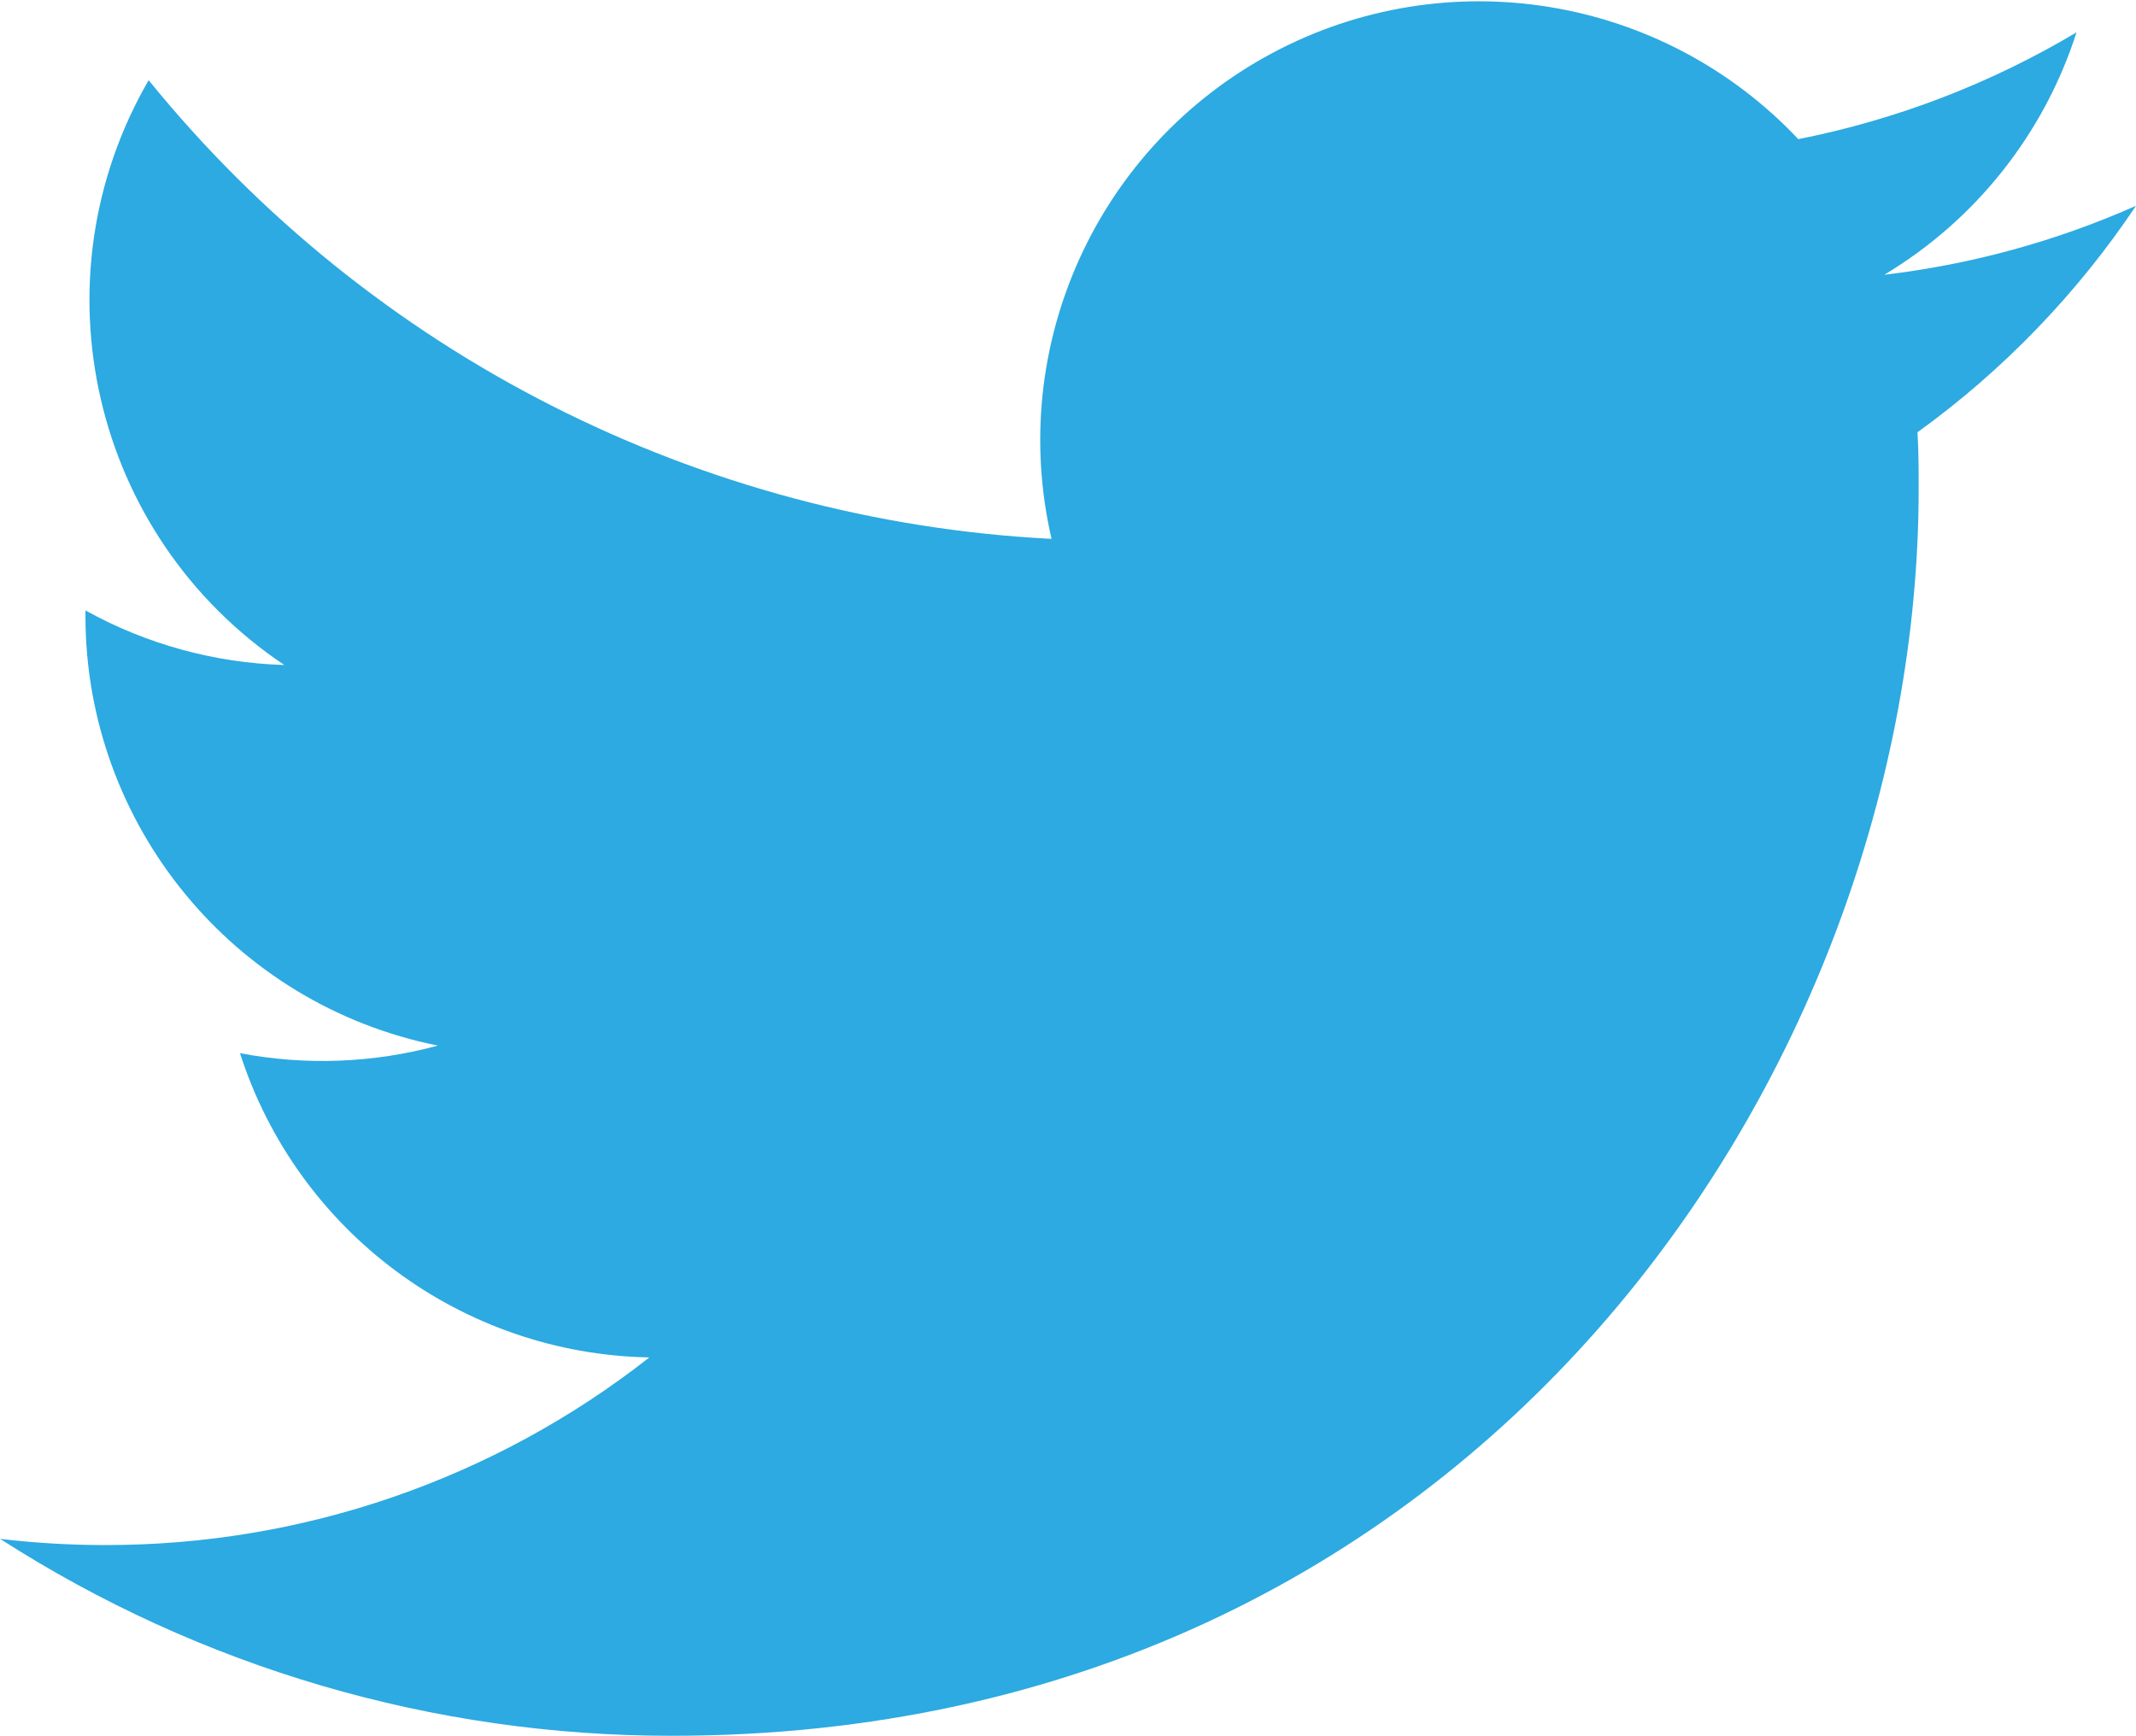
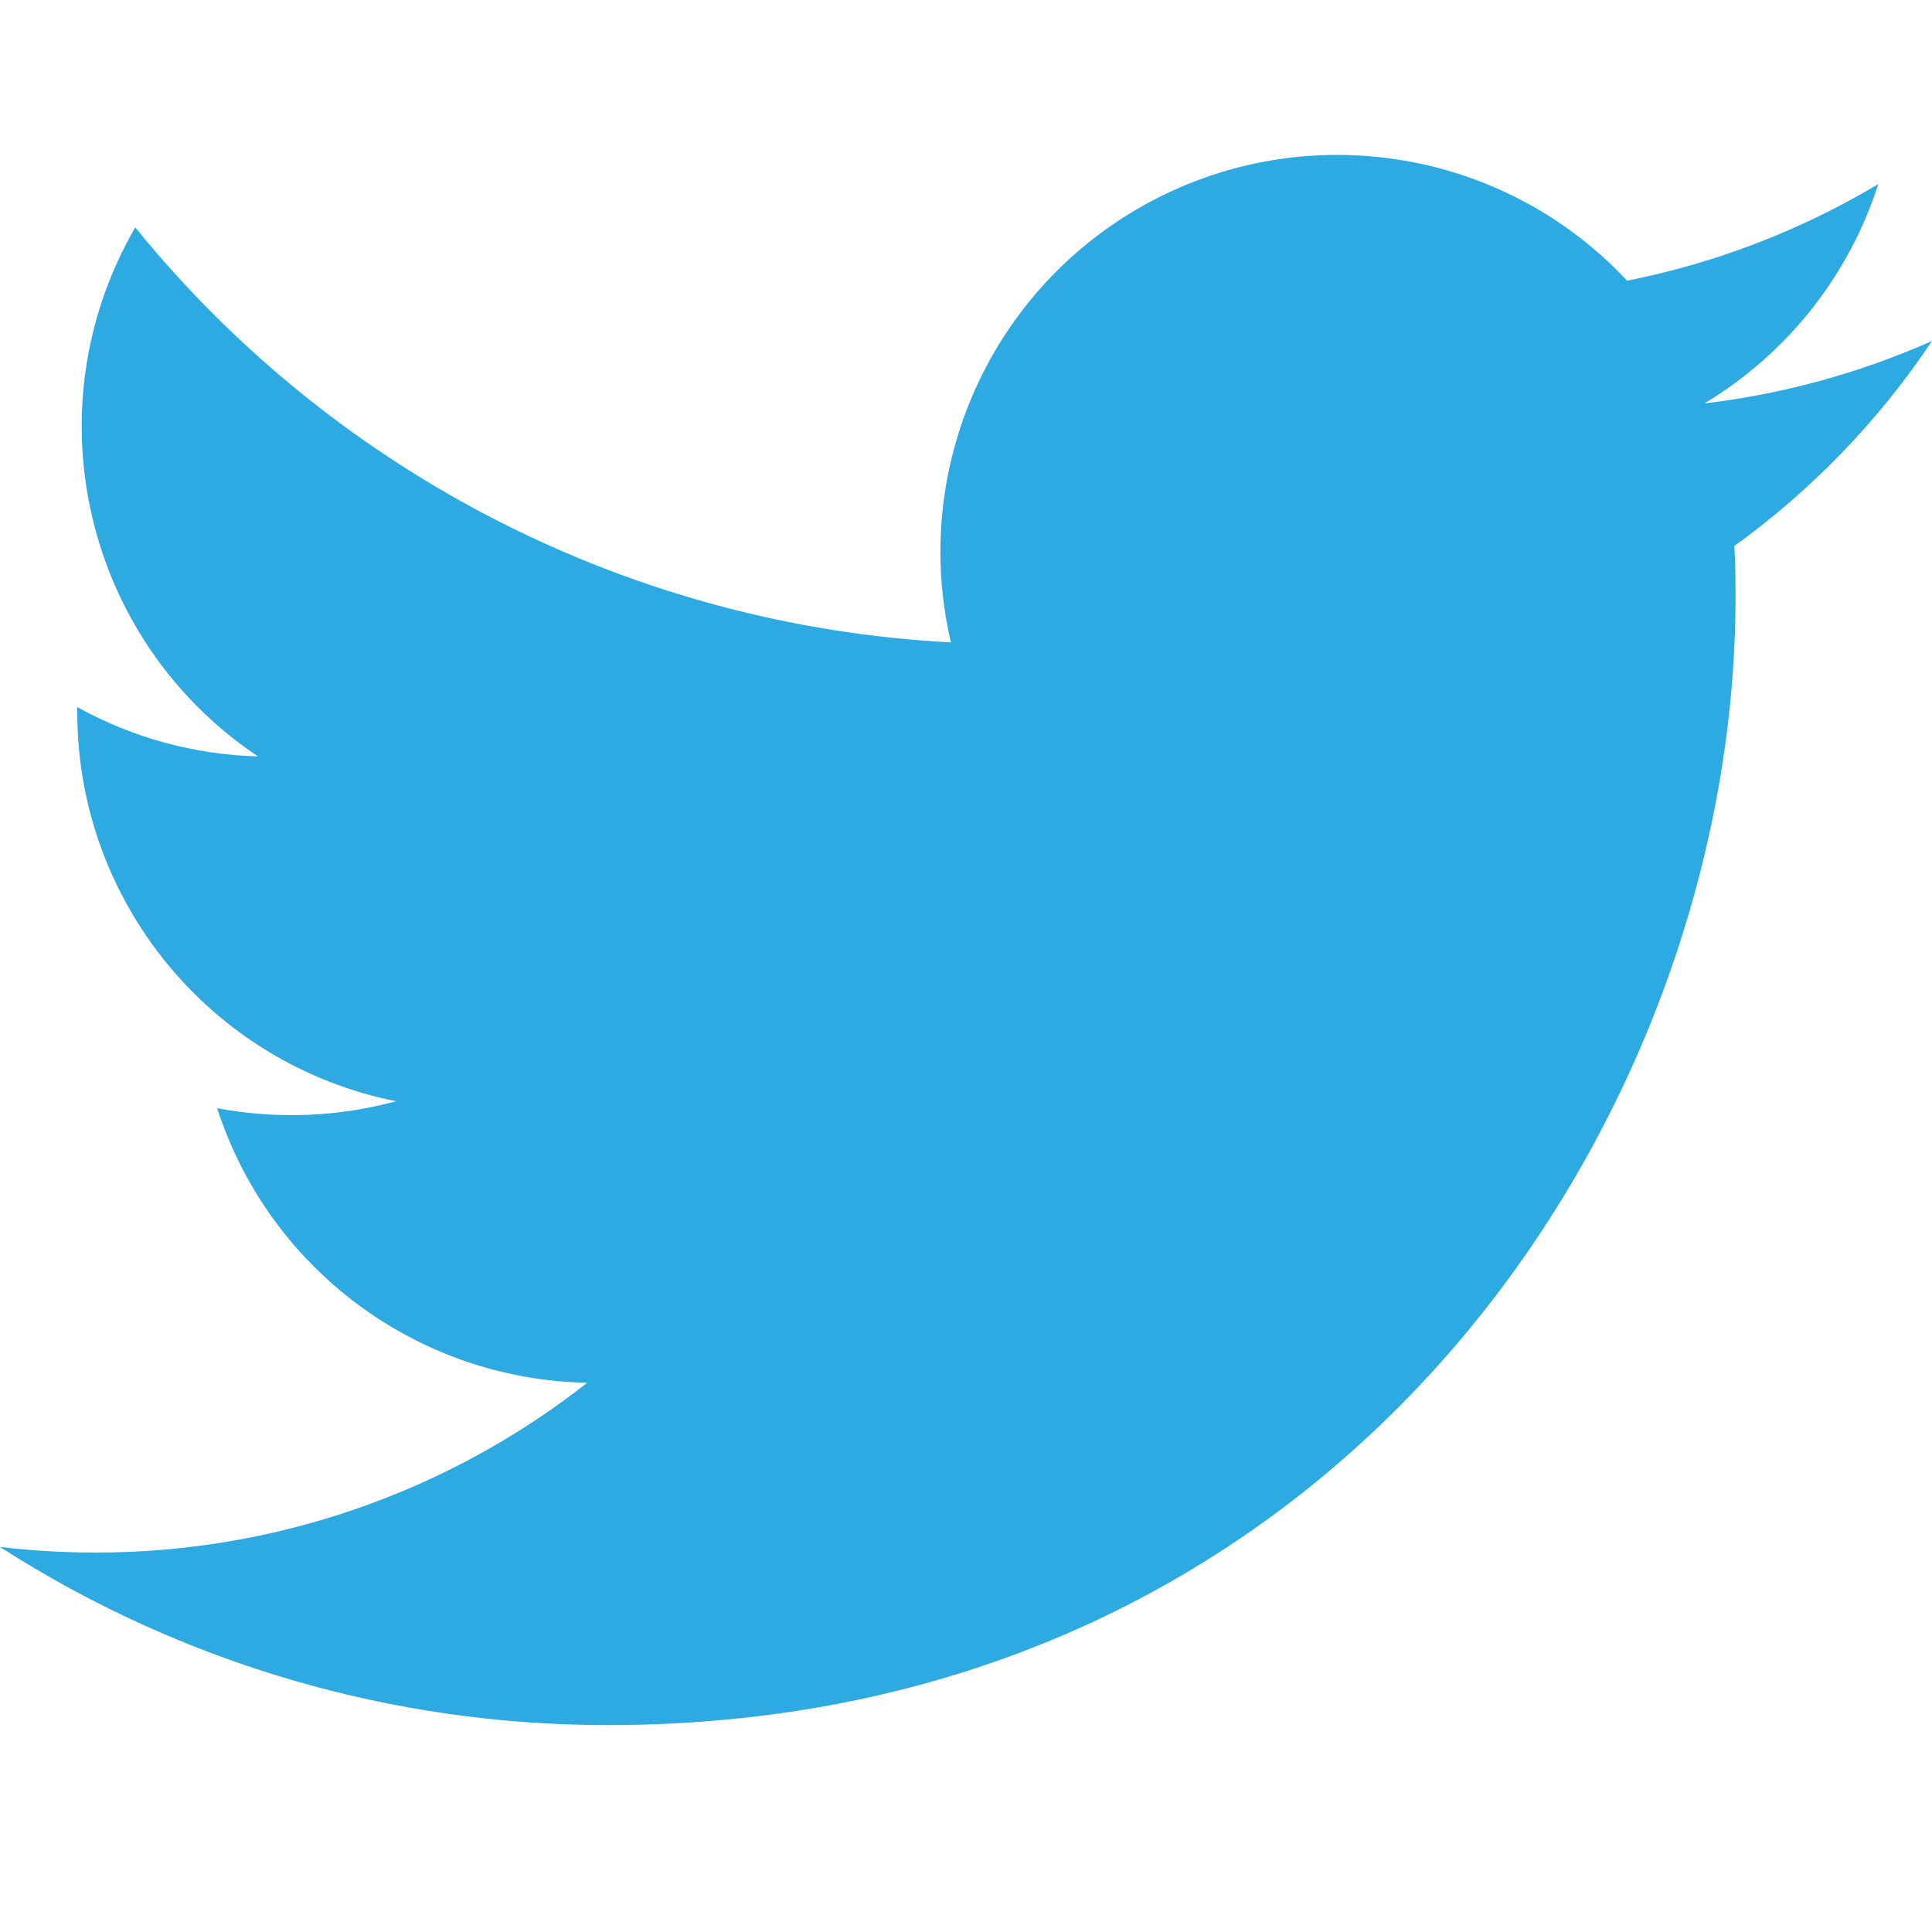
- <svg xmlns="http://www.w3.org/2000/svg" id="Layer_1" data-name="Layer 1" viewBox="0 0 200 162.54">
-   <path d="M250,88a81.8,81.8,0,0,1-23.57,6.46,41.09,41.09,0,0,0,18-22.7,81.92,81.92,0,0,1-26.05,10,41.08,41.08,0,0,0-69.92,37.43A116.53,116.53,0,0,1,63.92,76.24,41.1,41.1,0,0,0,76.62,131,40.87,40.87,0,0,1,58,125.89c0,.17,0,.35,0,.52A41.06,41.06,0,0,0,91,166.64a41.25,41.25,0,0,1-18.53.71,41.06,41.06,0,0,0,38.33,28.49,82.31,82.31,0,0,1-51,17.57,83.29,83.29,0,0,1-9.79-.58,116.09,116.09,0,0,0,62.9,18.44c75.47,0,116.74-62.52,116.74-116.75,0-1.78,0-3.55-.11-5.31A83.35,83.35,0,0,0,250,88Z" transform="translate(-50 -68.73)" style="fill:#2caae1" />
+ <svg xmlns="http://www.w3.org/2000/svg" data-name="Layer 1" viewBox="0 0 100 100">
+   <path data-name="&lt;Slice&gt;" fill="none" d="M0 0h100v100H0z" />
+   <path d="M100 17.65a40.91 40.91 0 01-11.78 3.23 20.6 20.6 0 009-11.35 41 41 0 01-13 5 20.54 20.54 0 00-35 18.72A58.28 58.28 0 017 11.77a20.55 20.55 0 006.35 27.38A20.39 20.39 0 014 36.6v.26A20.53 20.53 0 0020.5 57a20.7 20.7 0 01-9.26.36A20.52 20.52 0 0030.4 71.57a41.14 41.14 0 01-25.5 8.79 42.25 42.25 0 01-4.9-.29 58.1 58.1 0 0031.46 9.22c37.73 0 58.37-31.26 58.37-58.38 0-.89 0-1.77-.06-2.65A41.61 41.61 0 00100 17.65z" fill="#2caae1" />
</svg>
